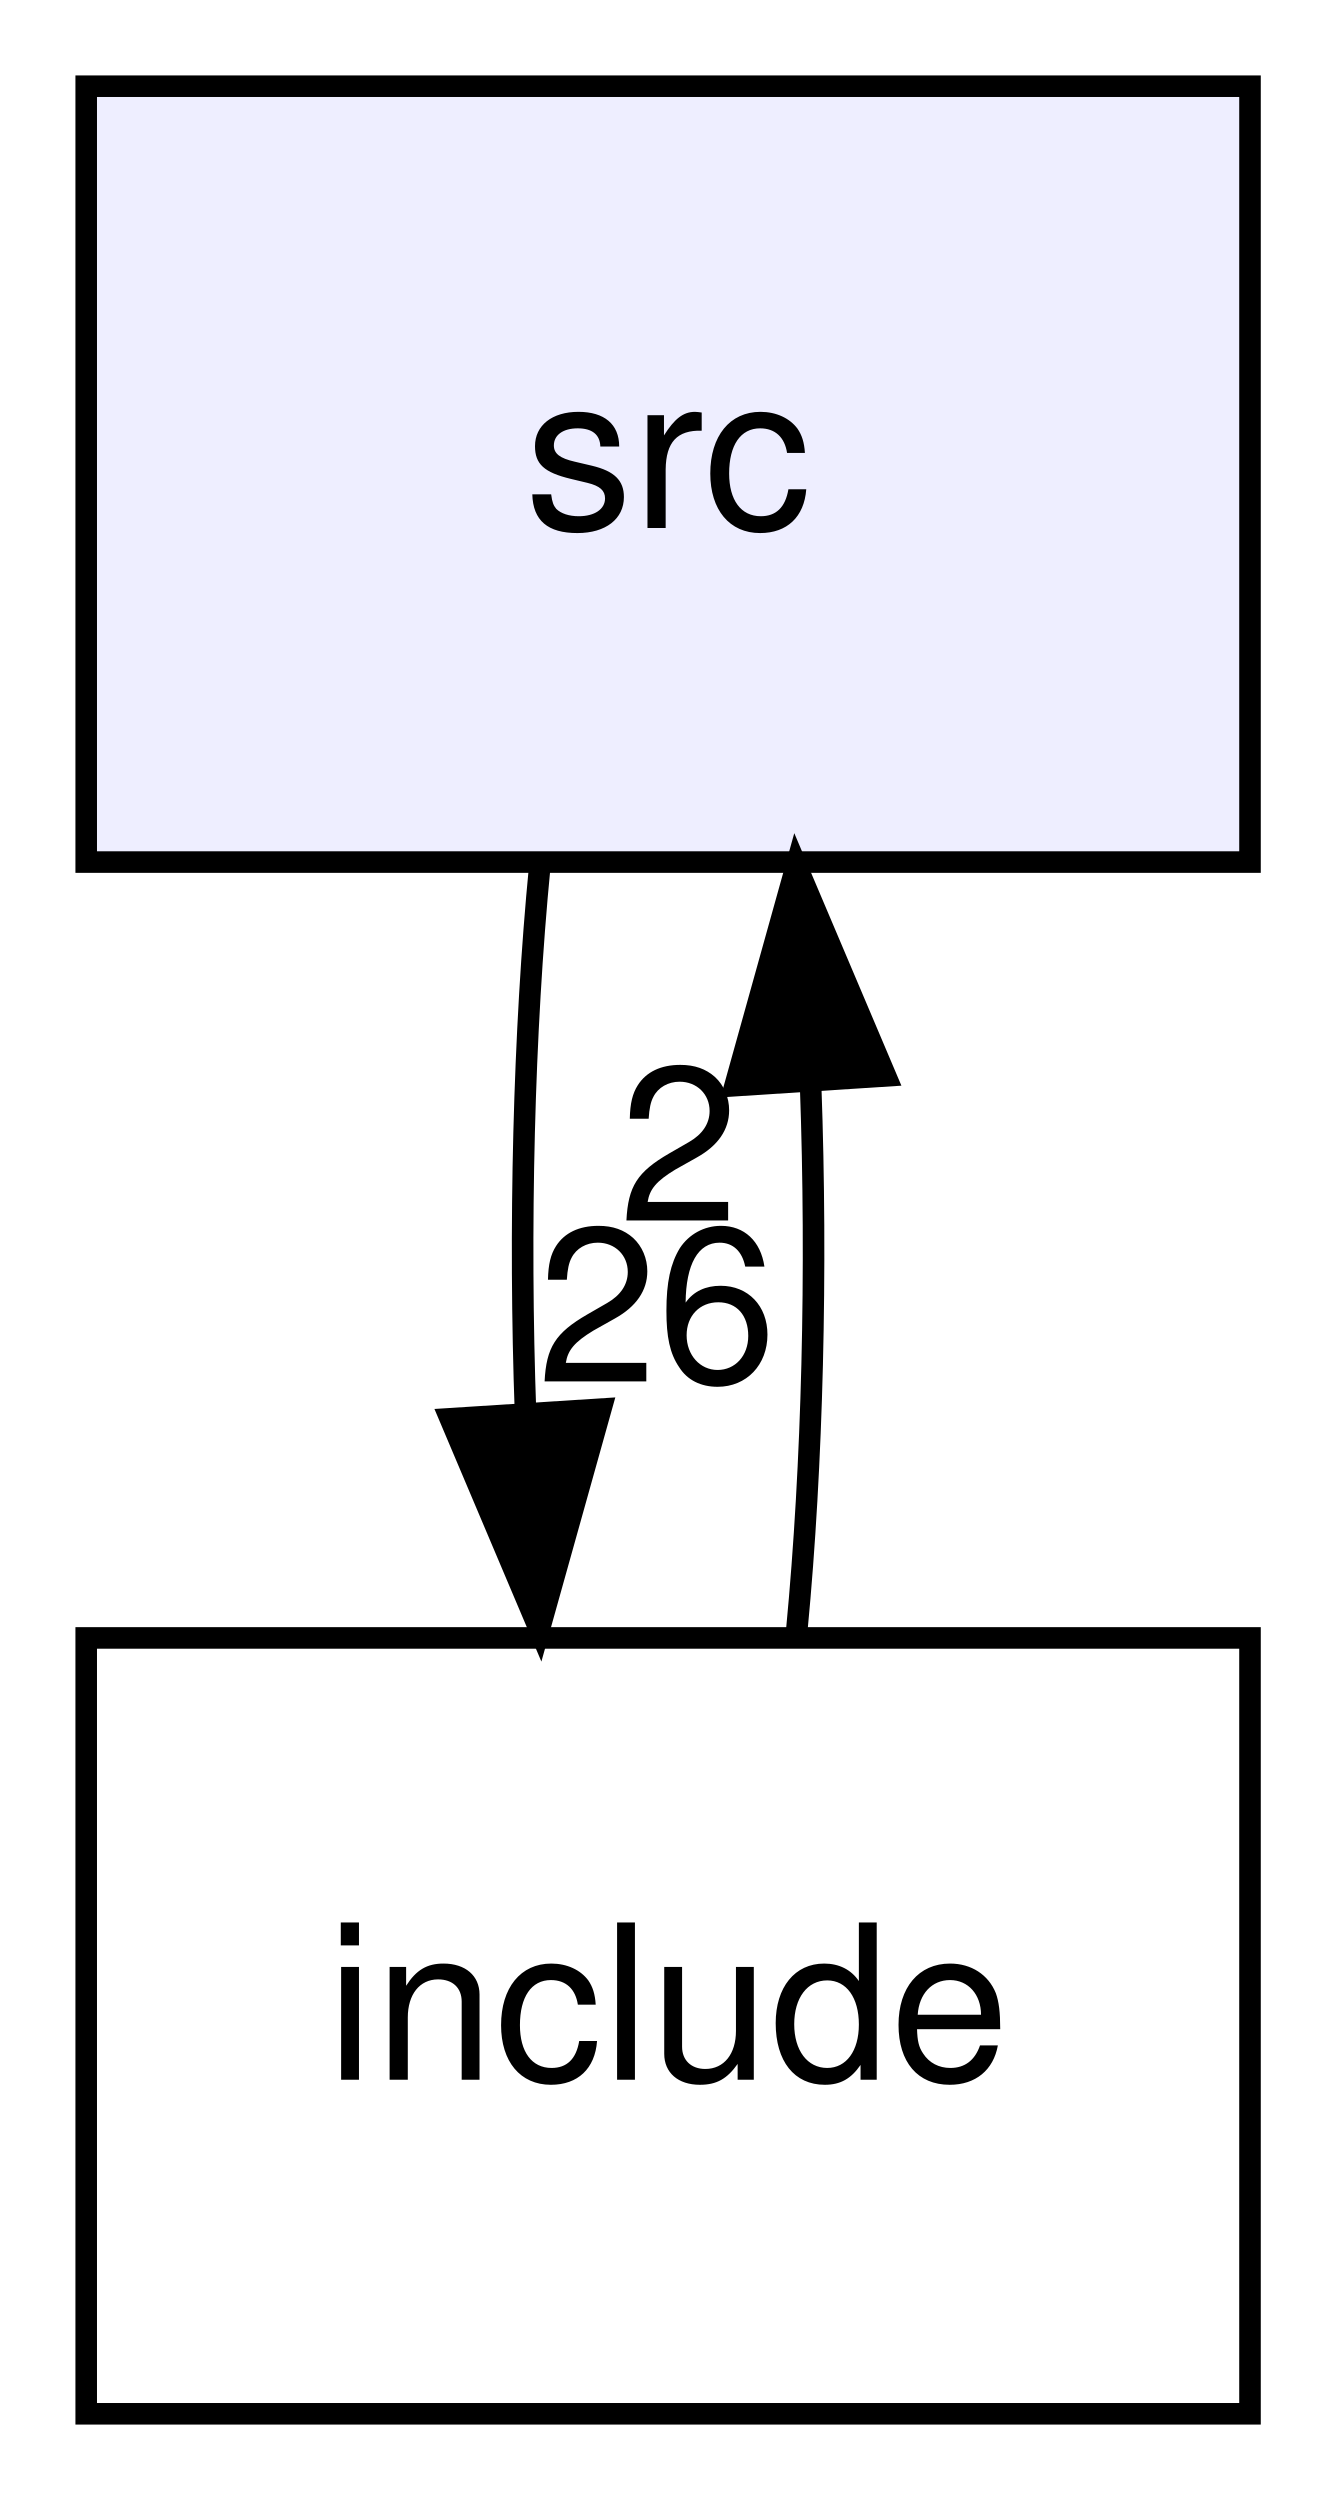
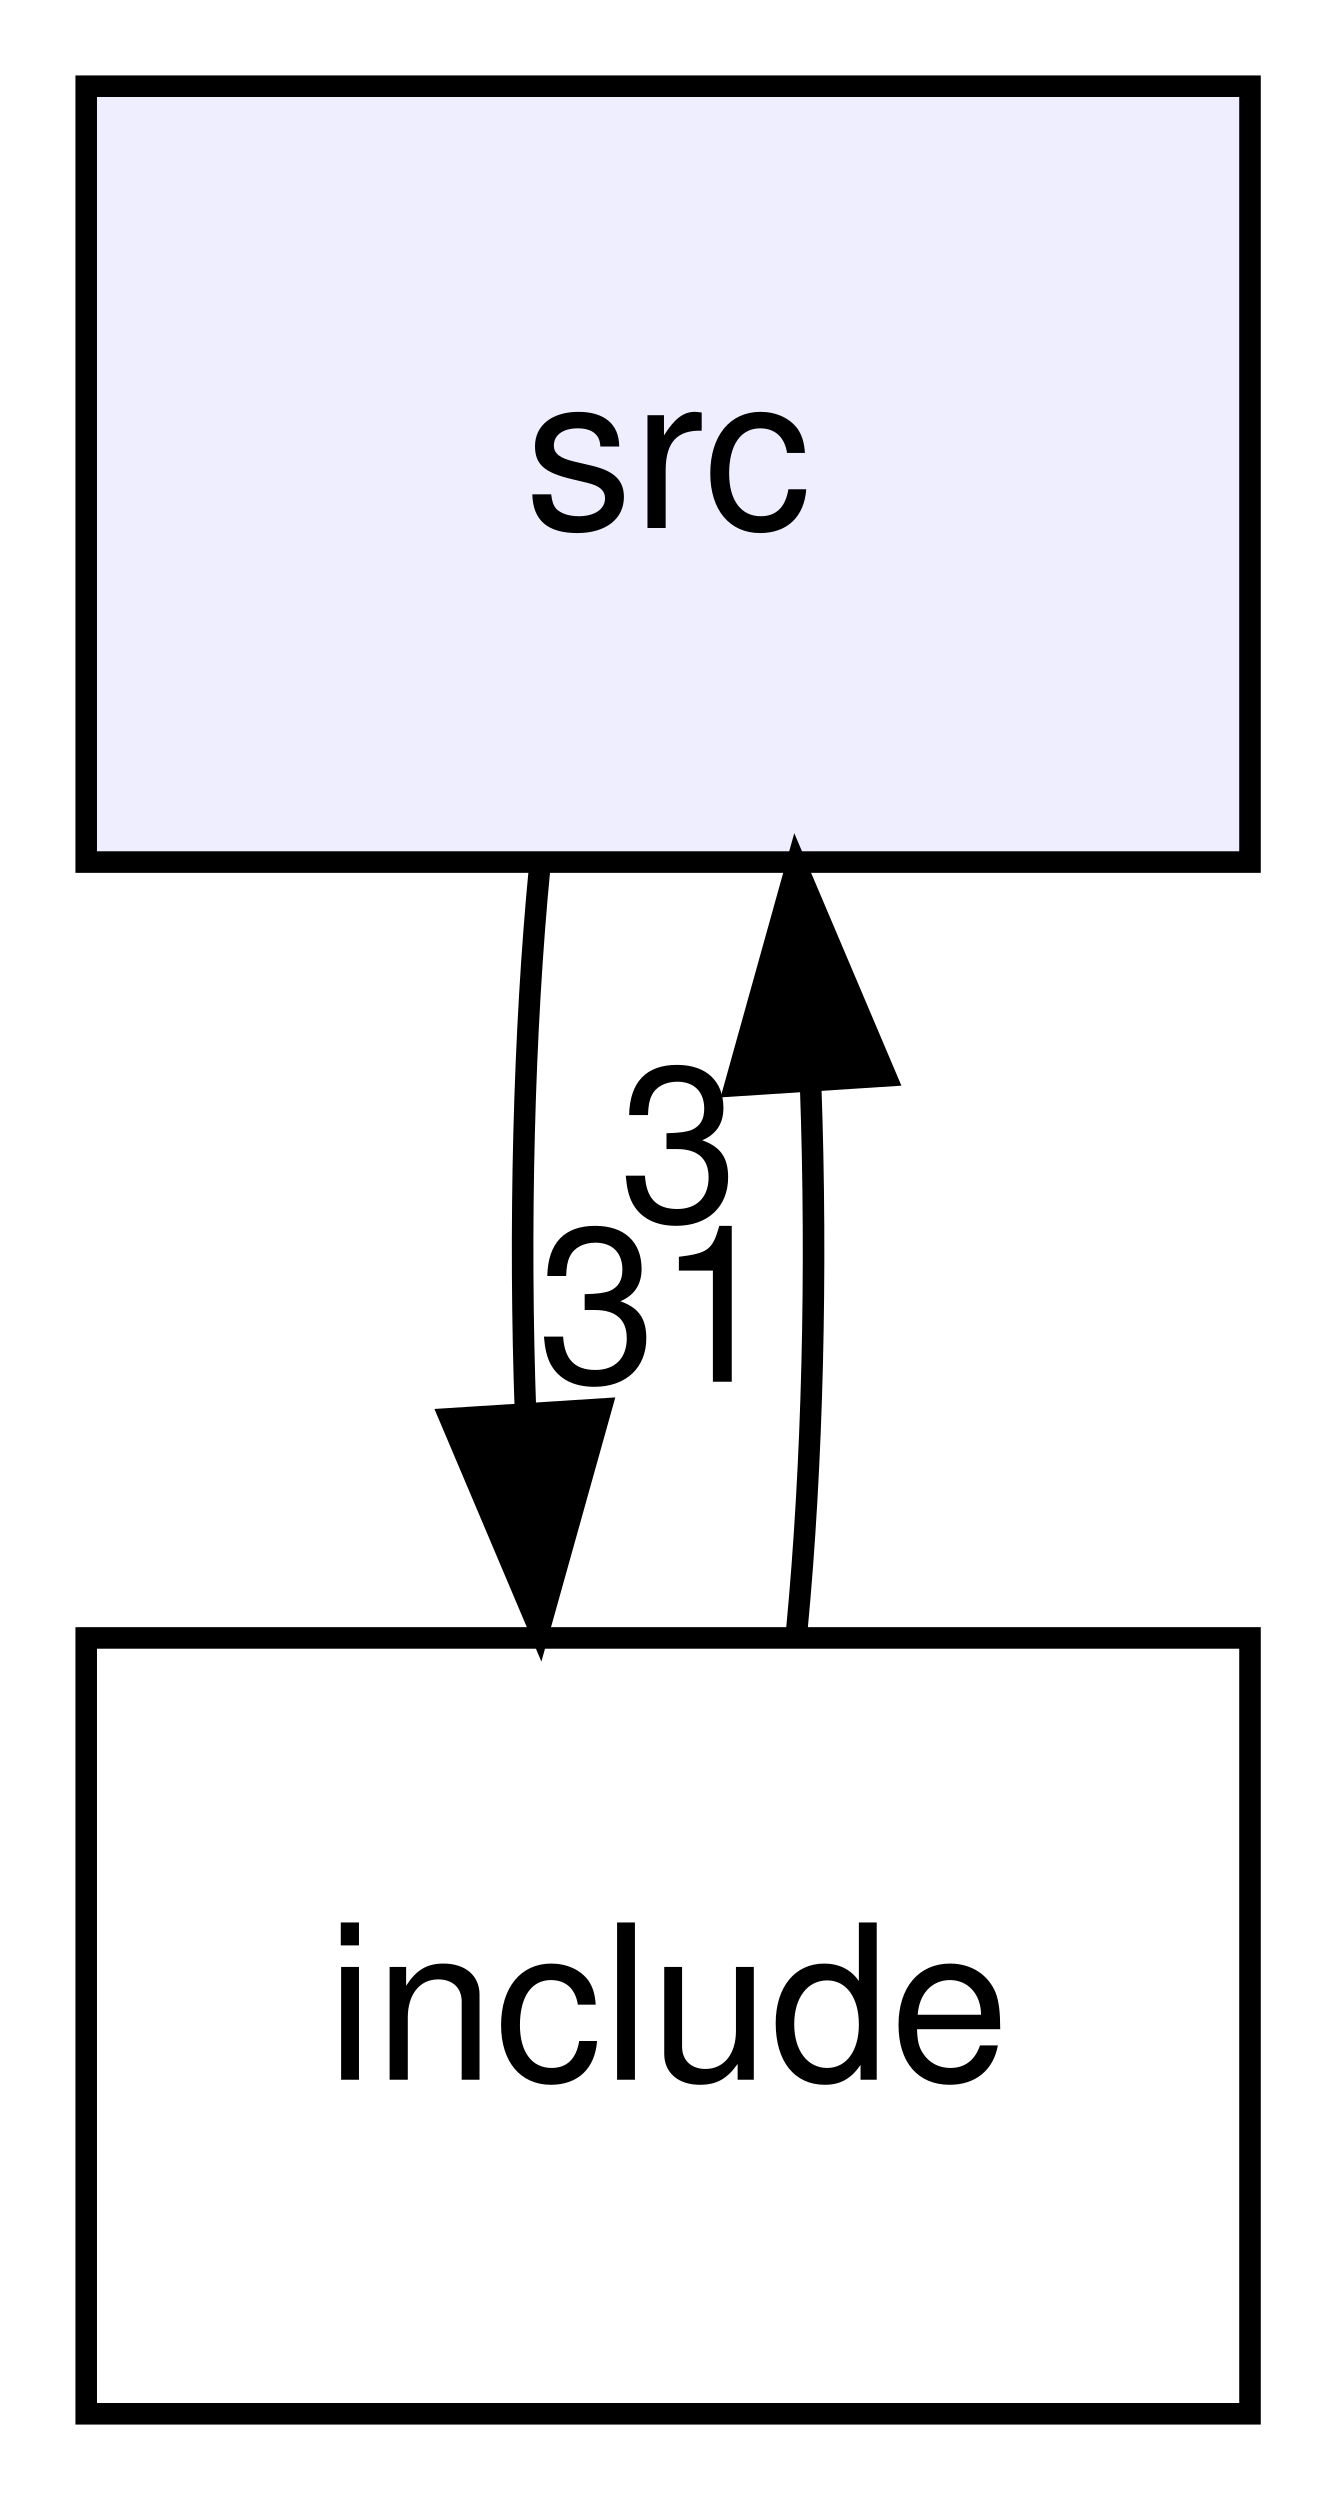
<svg xmlns="http://www.w3.org/2000/svg" xmlns:xlink="http://www.w3.org/1999/xlink" width="62pt" height="116pt" viewBox="0.00 0.00 62.00 116.00">
  <g id="graph0" class="graph" transform="scale(1 1) rotate(0) translate(4 112)">
    <g id="node1" class="node">
      <g id="a_node1">
        <a xlink:href="dir_68267d1309a1af8e8297ef4c3efbcdba.html" target="_top" xlink:title="src">
          <polygon fill="#eeeeff" stroke="#000000" points="54,-108 0,-108 0,-72 54,-72 54,-108" />
          <text text-anchor="middle" x="27" y="-87.5" font-family="Helvetica,sans-Serif" font-size="10.00" fill="#000000">src</text>
        </a>
      </g>
    </g>
    <g id="node2" class="node">
      <g id="a_node2">
        <a xlink:href="dir_d44c64559bbebec7f509842c48db8b23.html" target="_top" xlink:title="include">
          <polygon fill="none" stroke="#000000" points="54,-36 0,-36 0,0 54,0 54,-36" />
          <text text-anchor="middle" x="27" y="-15.5" font-family="Helvetica,sans-Serif" font-size="10.00" fill="#000000">include</text>
        </a>
      </g>
    </g>
    <g id="edge1" class="edge">
      <path fill="none" stroke="#000000" d="M21.048,-71.831C20.297,-64.131 20.076,-54.974 20.385,-46.417" />
      <polygon fill="#000000" stroke="#000000" points="23.879,-46.616 21.024,-36.413 16.893,-46.17 23.879,-46.616" />
      <g id="a_edge1-headlabel">
-         <a xlink:href="dir_000001_000000.html" target="_top" xlink:title="26">
-           <text text-anchor="middle" x="26.484" y="-47.884" font-family="Helvetica,sans-Serif" font-size="10.00" fill="#000000">26</text>
+         <a xlink:href="dir_000001_000000.html" target="_top" xlink:title="31">
+           <text text-anchor="middle" x="26.484" y="-47.884" font-family="Helvetica,sans-Serif" font-size="10.00" fill="#000000">31</text>
        </a>
      </g>
    </g>
    <g id="edge2" class="edge">
      <path fill="none" stroke="#000000" d="M32.976,-36.413C33.707,-44.059 33.92,-53.108 33.615,-61.573" />
      <polygon fill="#000000" stroke="#000000" points="30.105,-61.626 32.952,-71.831 37.09,-62.078 30.105,-61.626" />
      <g id="a_edge2-headlabel">
-         <a xlink:href="dir_000000_000001.html" target="_top" xlink:title="2">
-           <text text-anchor="middle" x="27.503" y="-55.356" font-family="Helvetica,sans-Serif" font-size="10.00" fill="#000000">2</text>
+         <a xlink:href="dir_000000_000001.html" target="_top" xlink:title="3">
+           <text text-anchor="middle" x="27.503" y="-55.356" font-family="Helvetica,sans-Serif" font-size="10.00" fill="#000000">3</text>
        </a>
      </g>
    </g>
  </g>
</svg>
